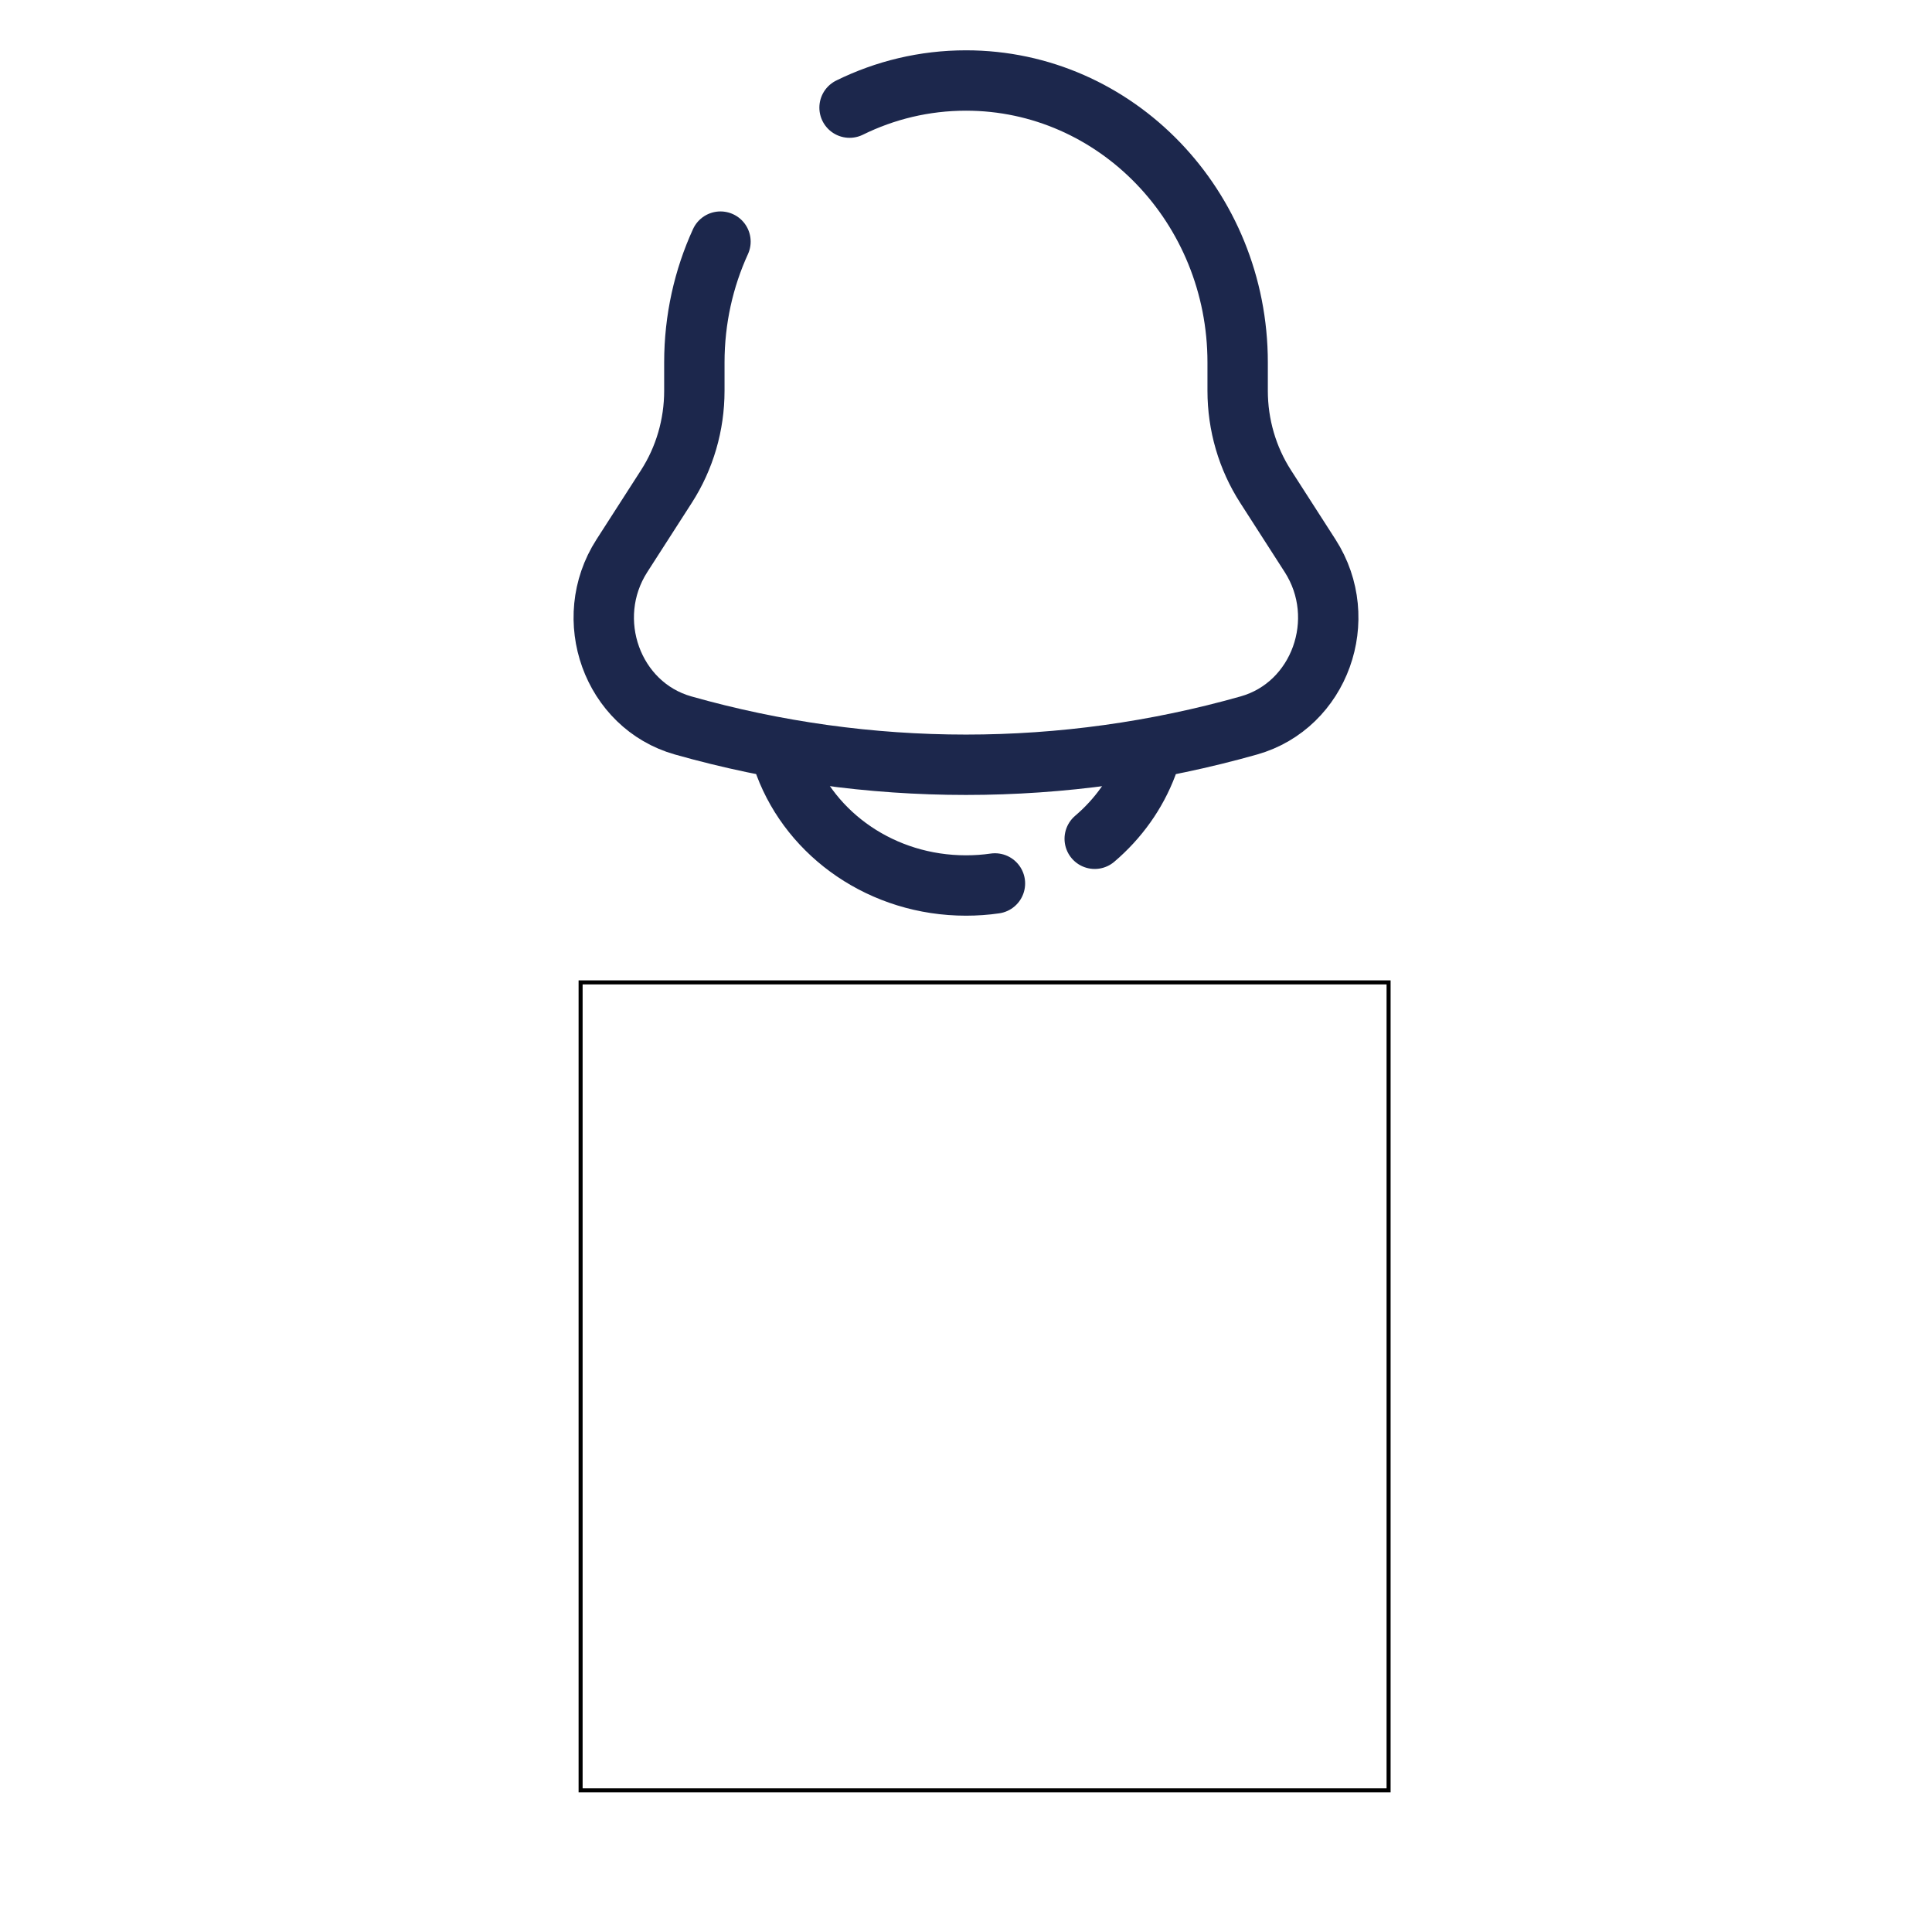
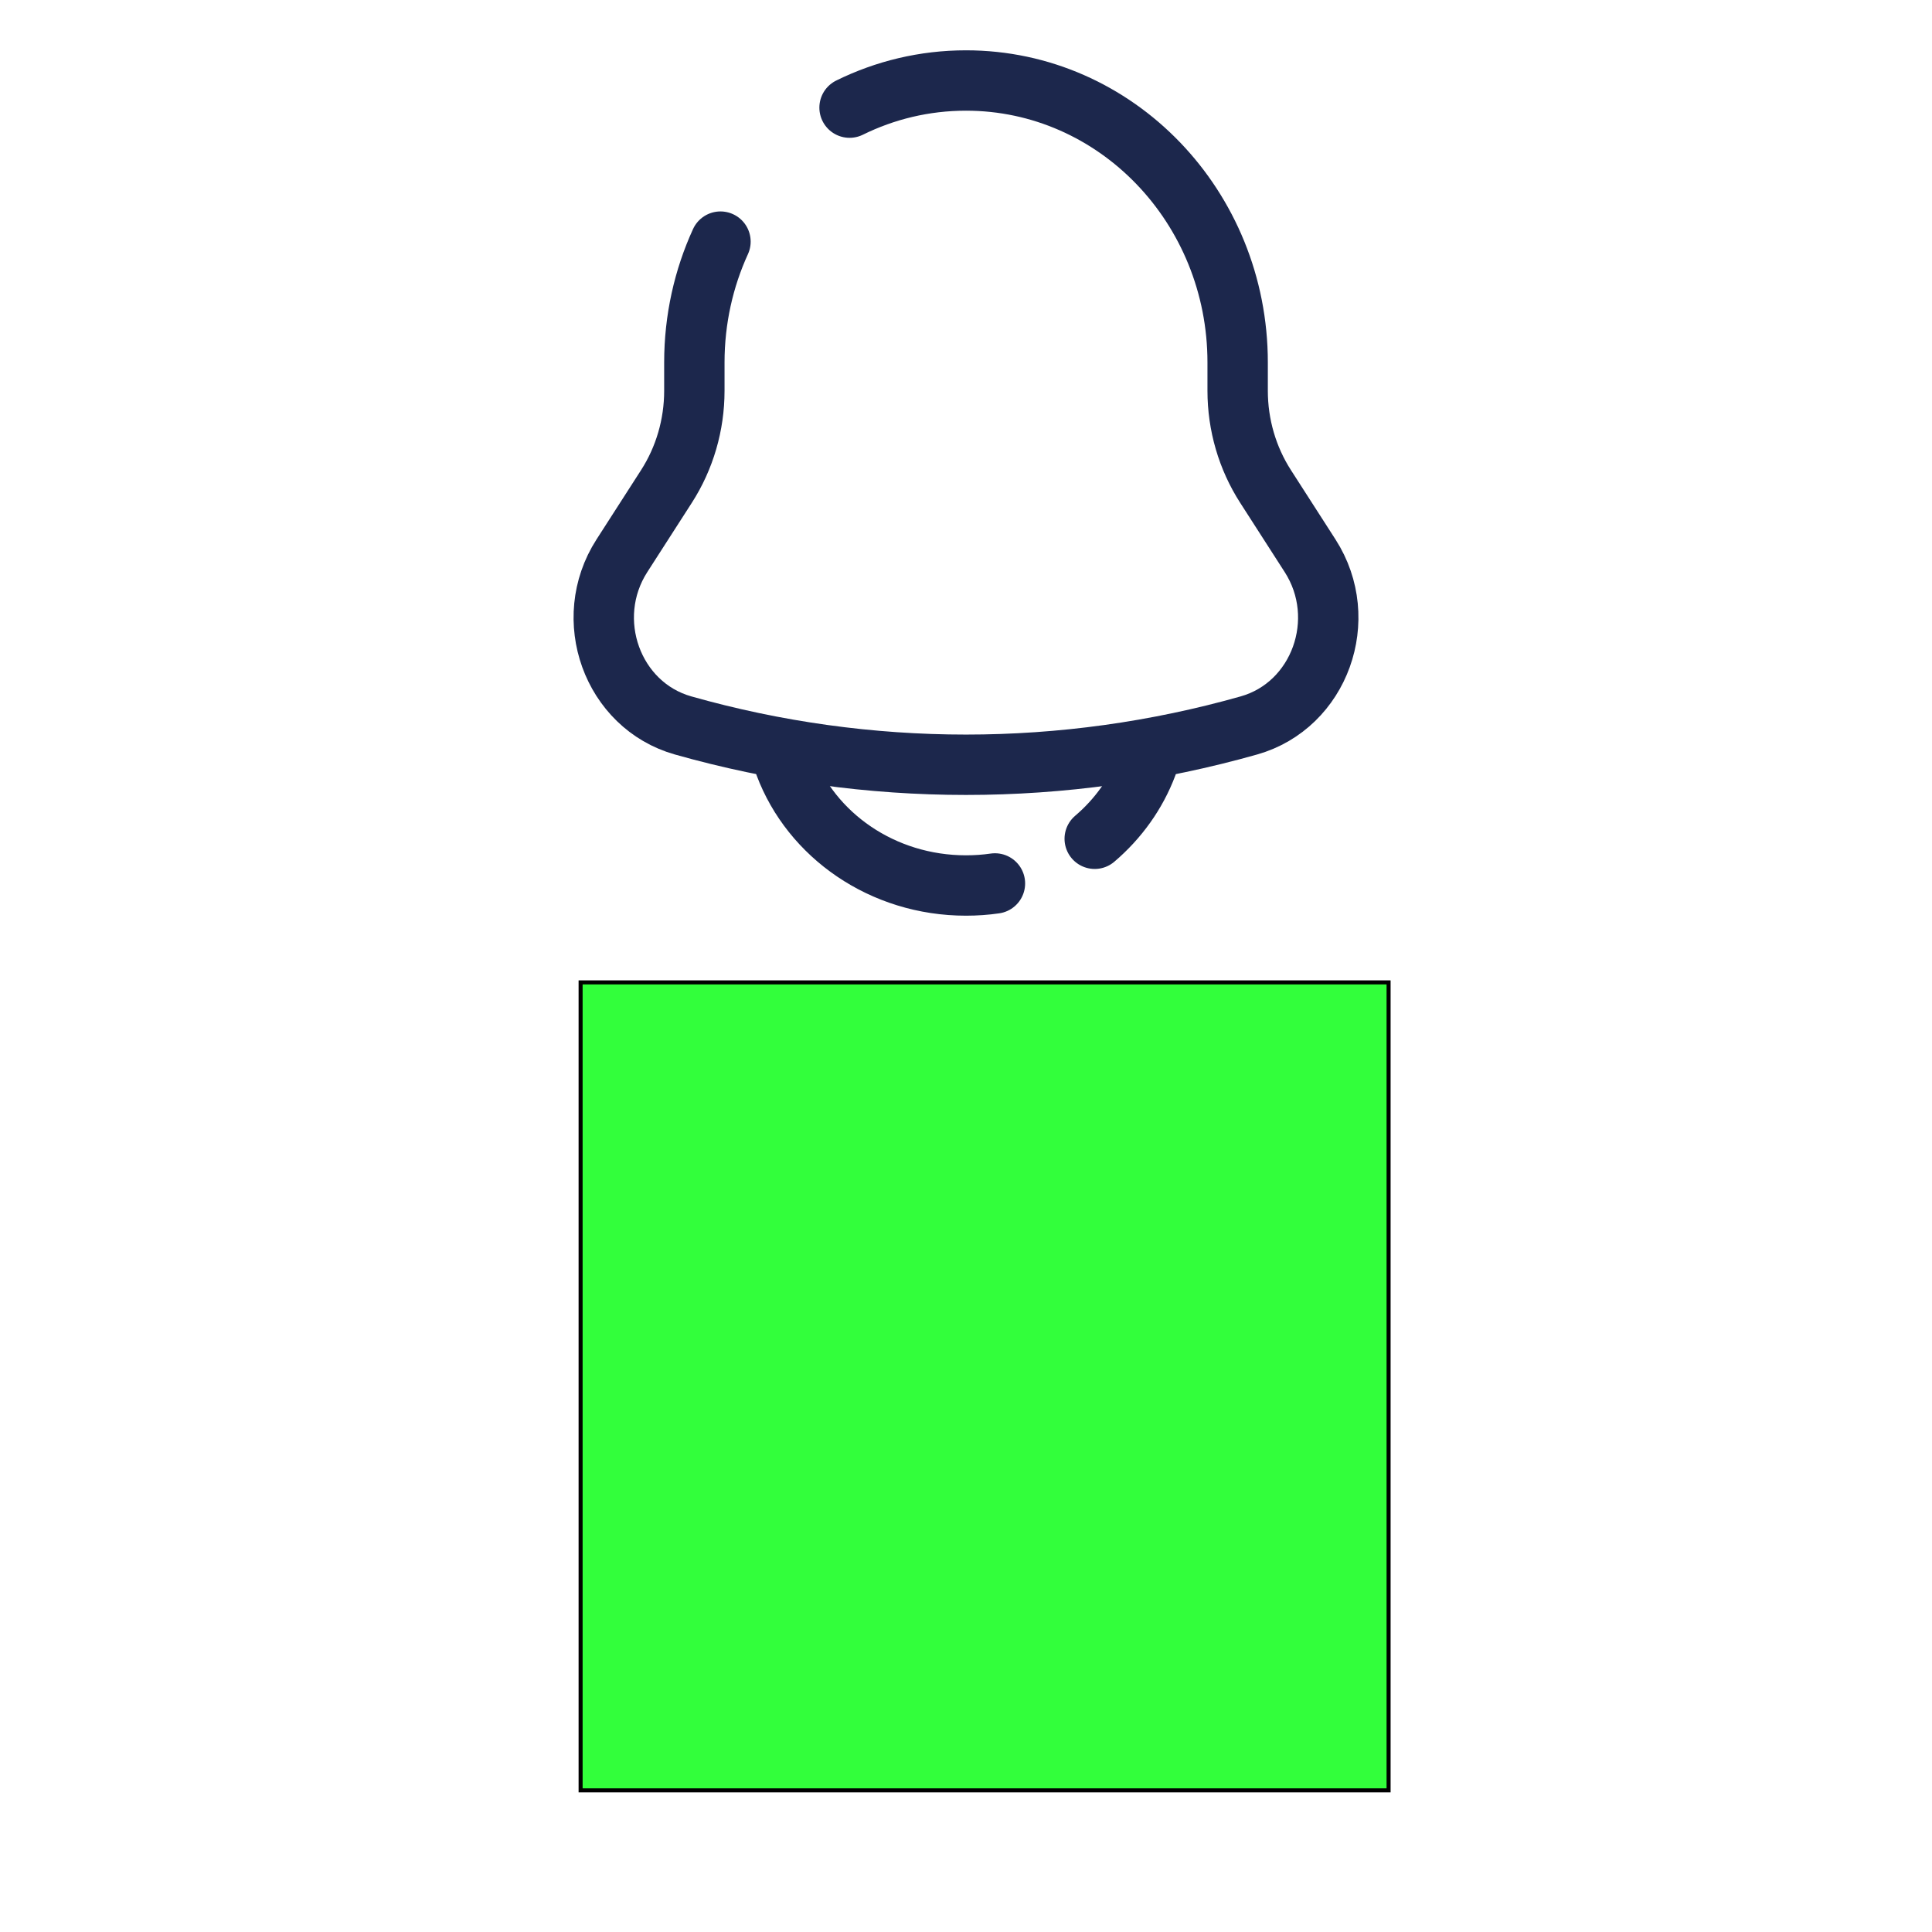
<svg xmlns="http://www.w3.org/2000/svg" width="800px" height="800px" viewBox="0 0 24 48" fill="none" version="1.1" id="svg2">
  <defs id="defs2" />
  <path d="M9.107 2.674C9.984 2.242 10.965 2 12 2C15.727 2 18.749 5.136 18.749 9.005V9.71C18.749 10.555 18.99 11.382 19.442 12.085L20.55 13.809C21.561 15.384 20.789 17.525 19.03 18.023C14.427 19.326 9.573 19.326 4.97 18.023C3.211 17.525 2.439 15.384 3.45 13.809L4.558 12.085C5.01 11.382 5.251 10.555 5.251 9.71V9.005C5.251 7.931 5.484 6.913 5.9 6.003" stroke="#1C274C" stroke-width="1.5" stroke-linecap="round" id="path1" />
  <path d="M7.5 19C8.155 20.748 9.922 22 12 22C12.245 22 12.485 21.983 12.719 21.949M16.5 19C16.233 19.713 15.781 20.343 15.198 20.839" stroke="#1C274C" stroke-width="1.5" stroke-linecap="round" id="path2" />
-   <rect style="fill:none;stroke:#000000;stroke-dasharray:none" id="qrPlaceholder" width="20.074" height="20.074" x="2.425" y="24.407" stroke-width="0.1" />
+   <rect style="stroke:#000000;stroke-dasharray:none" id="qrPlaceholder" width="20.074" height="20.074" x="2.425" y="24.407" fill="#32ff3b" stroke-width="0.1" />
</svg>
